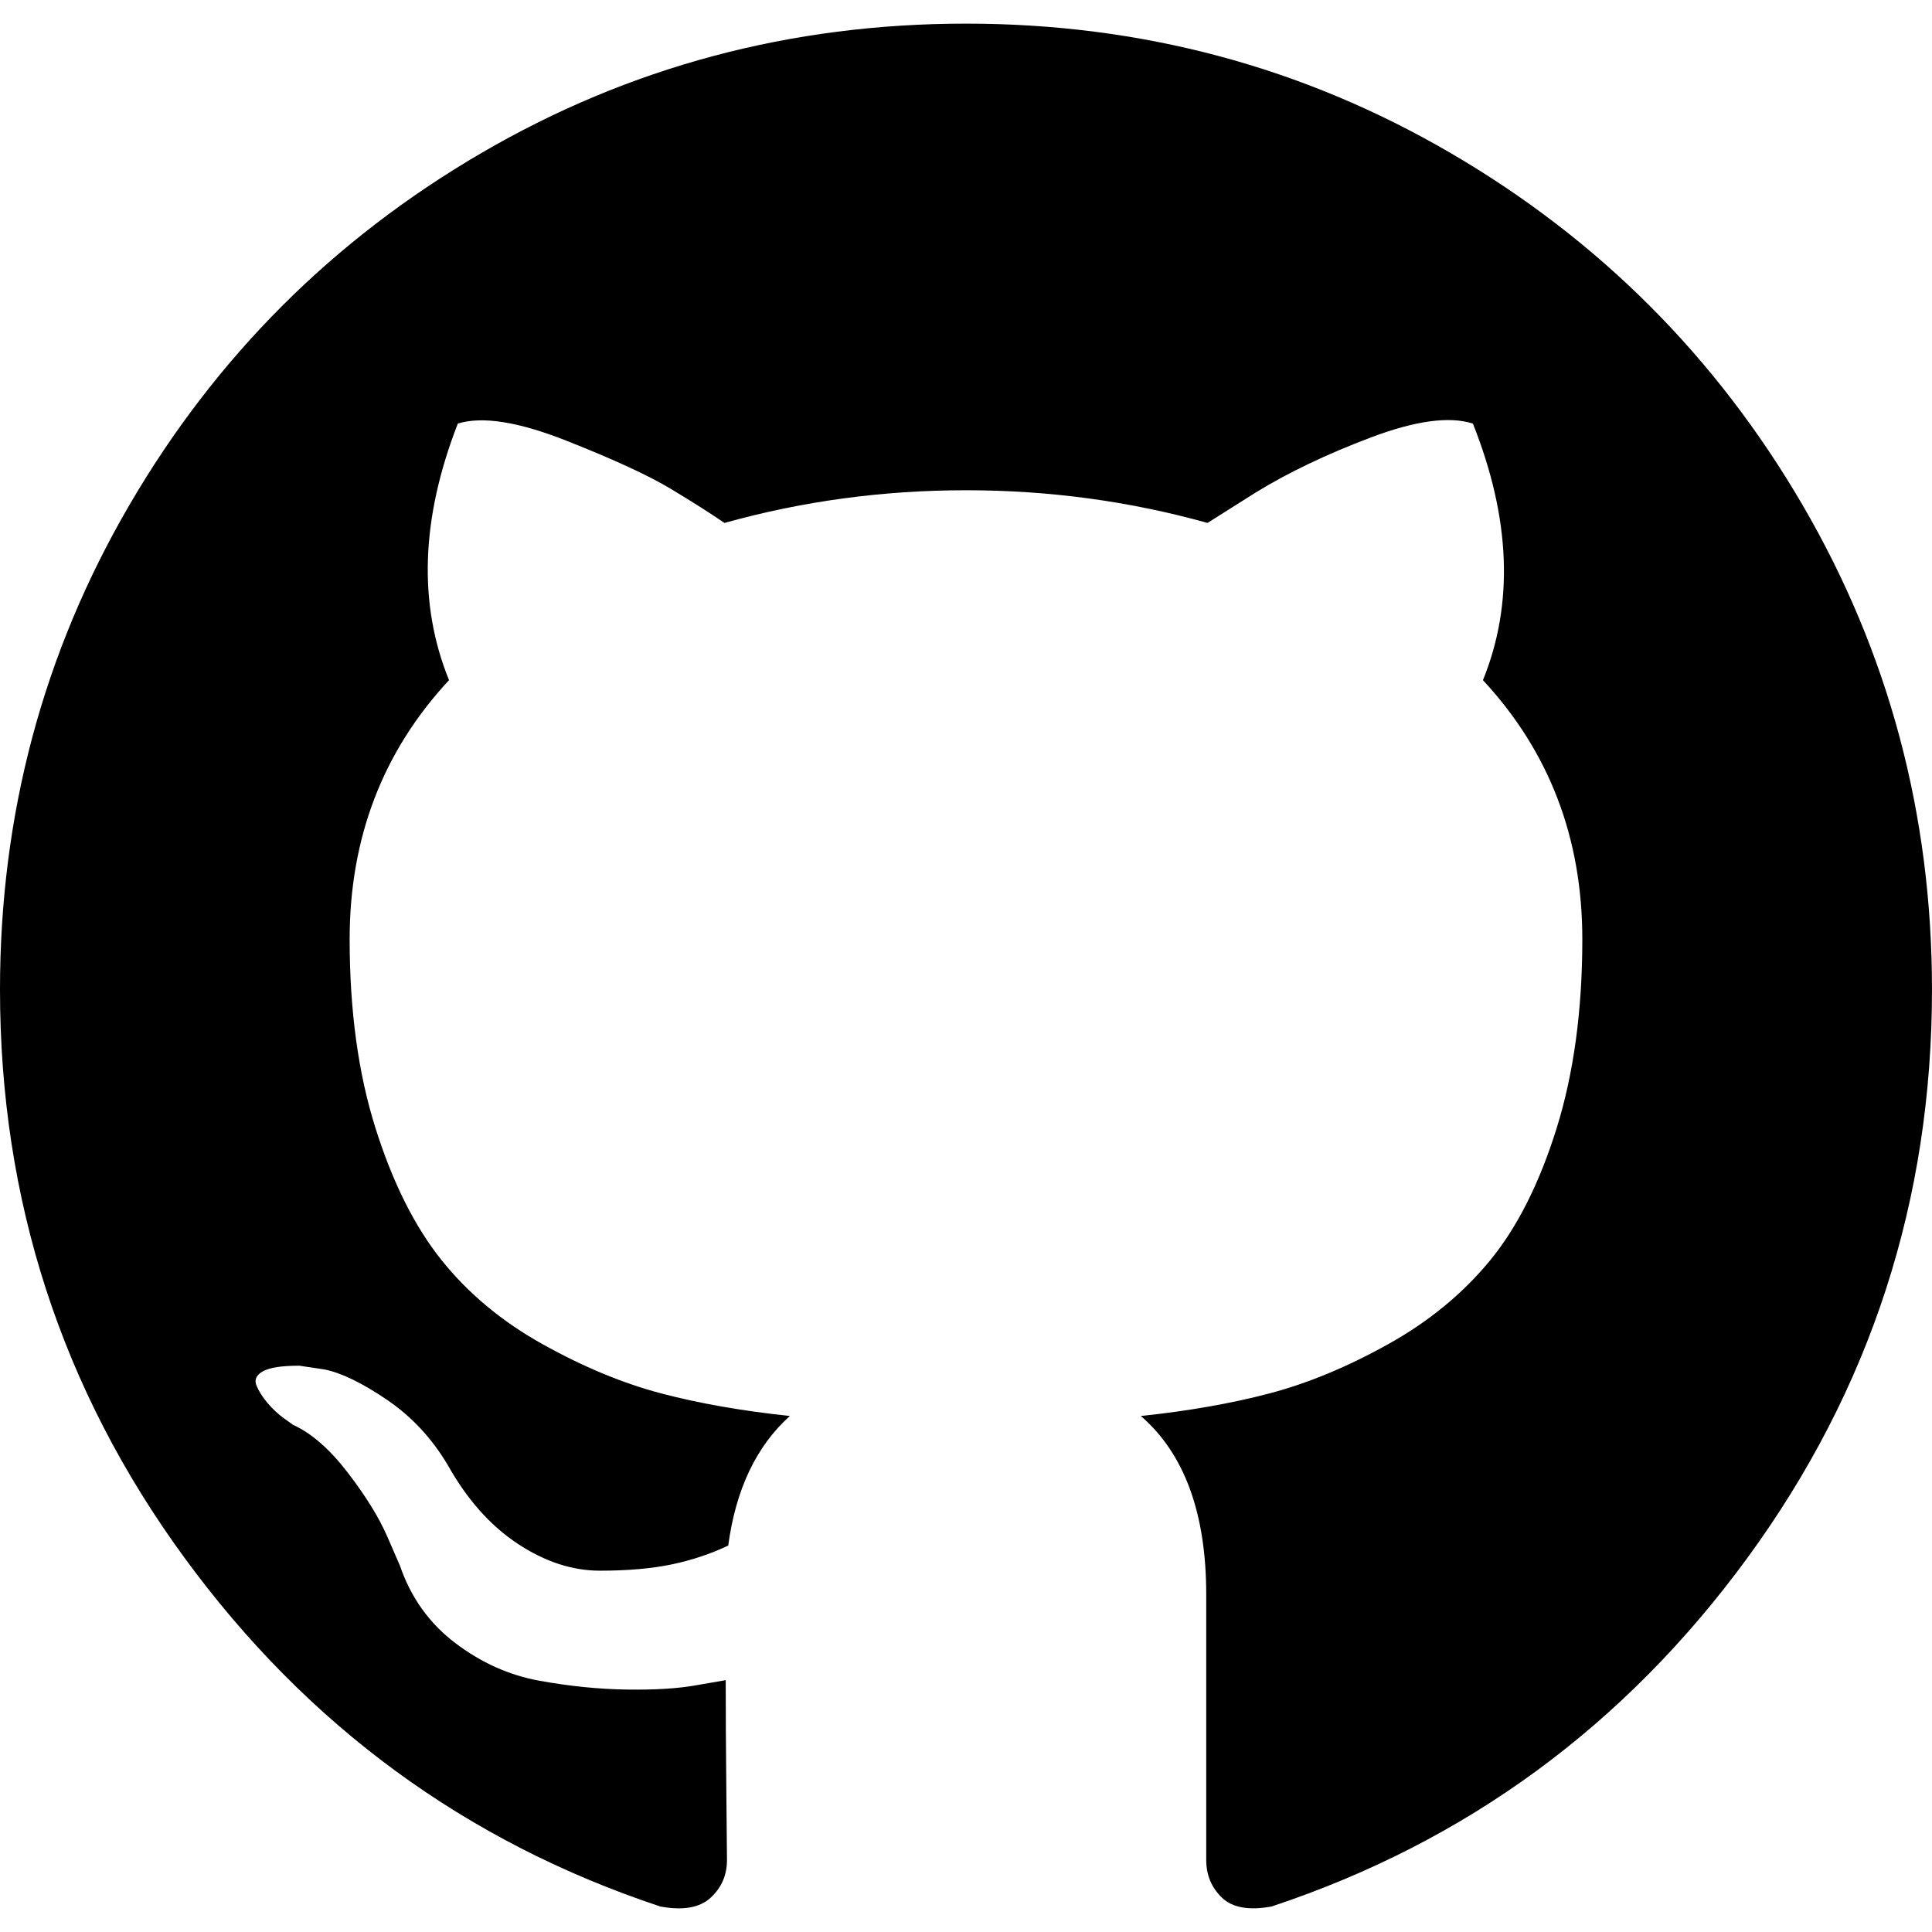
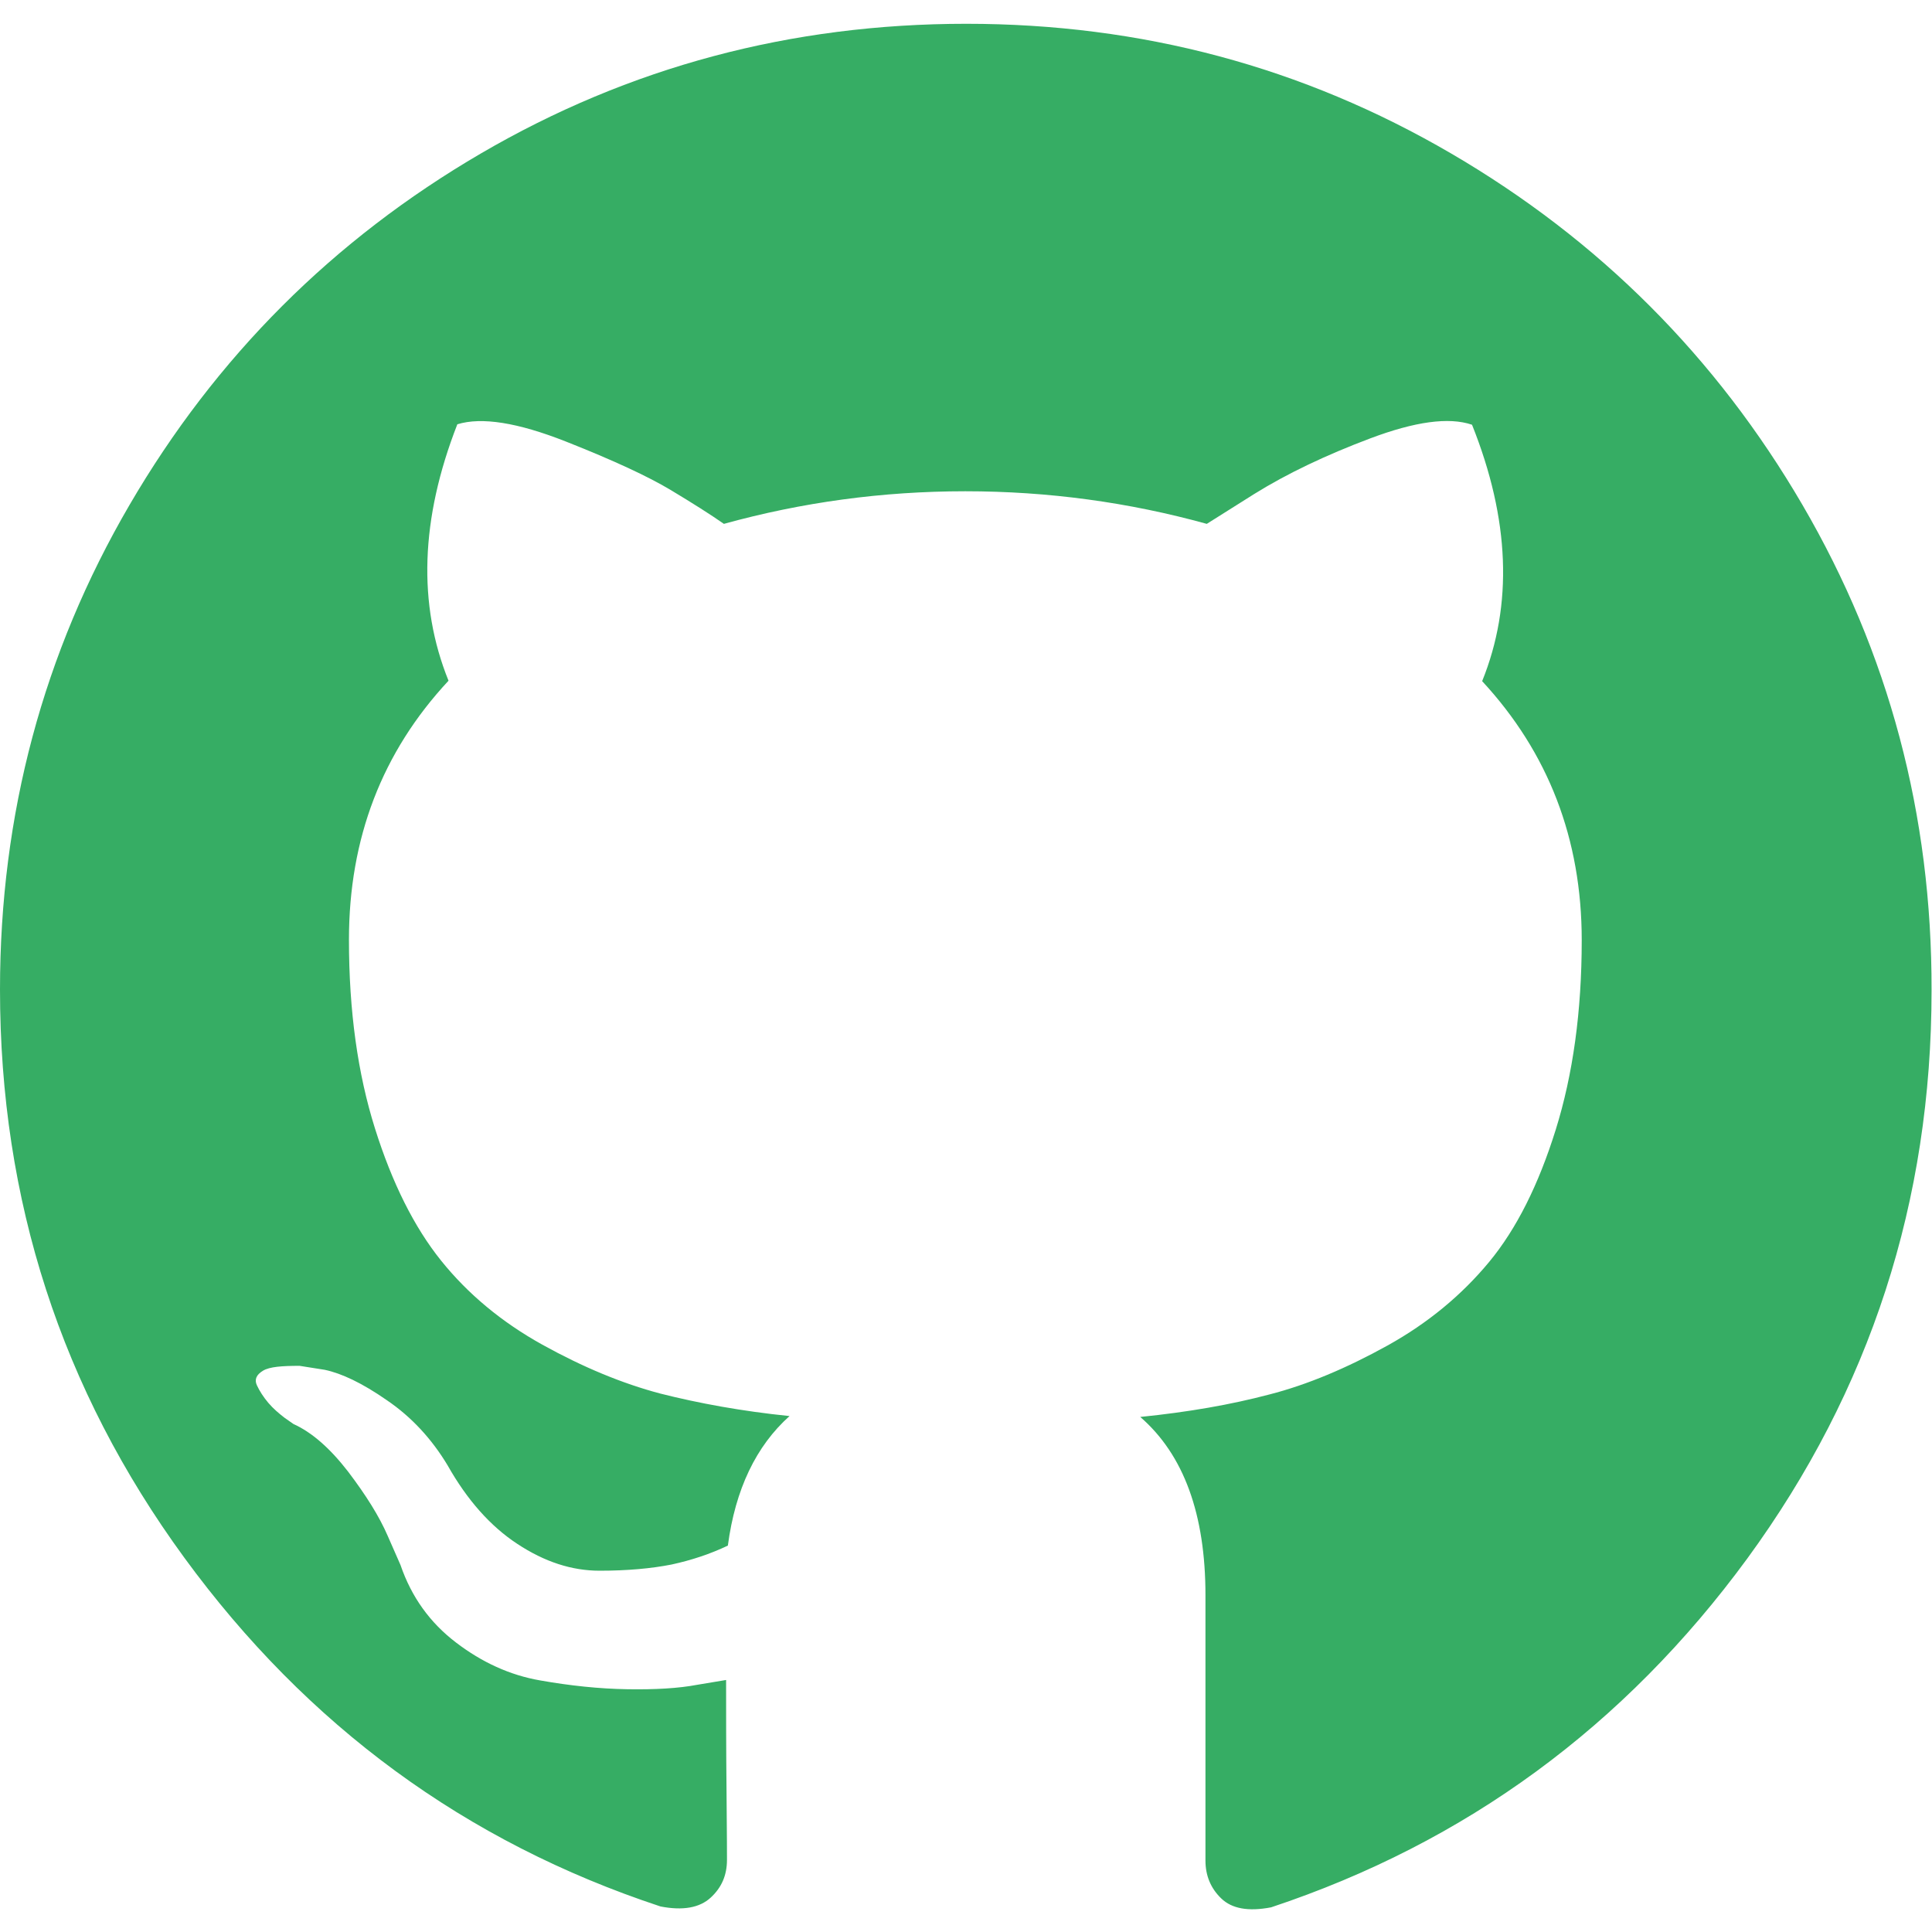
- <svg xmlns="http://www.w3.org/2000/svg" version="1.1" id="Capa_1" x="0px" y="0px" width="438.549px" height="438.549px" viewBox="0 0 438.549 438.549" style="enable-background:new 0 0 438.549 438.549;" xml:space="preserve">
+ <svg xmlns="http://www.w3.org/2000/svg" version="1.1" id="Capa_1" x="0px" y="0px" viewBox="0 0 438.5 438.5" style="enable-background:new 0 0 438.5 438.5;" xml:space="preserve">
+   <style type="text/css">
+ 	.st0{fill:#36AD64;}
+ </style>
  <g>
-     <path d="M409.132,114.573c-19.608-33.596-46.205-60.194-79.798-79.8C295.736,15.166,259.057,5.365,219.271,5.365   c-39.781,0-76.472,9.804-110.063,29.408c-33.596,19.605-60.192,46.204-79.8,79.8C9.803,148.168,0,184.854,0,224.63   c0,47.78,13.94,90.745,41.827,128.906c27.884,38.164,63.906,64.572,108.063,79.227c5.14,0.954,8.945,0.283,11.419-1.996   c2.475-2.282,3.711-5.14,3.711-8.562c0-0.571-0.049-5.708-0.144-15.417c-0.098-9.709-0.144-18.179-0.144-25.406l-6.567,1.136   c-4.187,0.767-9.469,1.092-15.846,1c-6.374-0.089-12.991-0.757-19.842-1.999c-6.854-1.231-13.229-4.086-19.13-8.559   c-5.898-4.473-10.085-10.328-12.56-17.556l-2.855-6.57c-1.903-4.374-4.899-9.233-8.992-14.559   c-4.093-5.331-8.232-8.945-12.419-10.848l-1.999-1.431c-1.332-0.951-2.568-2.098-3.711-3.429c-1.142-1.331-1.997-2.663-2.568-3.997   c-0.572-1.335-0.098-2.43,1.427-3.289c1.525-0.859,4.281-1.276,8.28-1.276l5.708,0.853c3.807,0.763,8.516,3.042,14.133,6.851   c5.614,3.806,10.229,8.754,13.846,14.842c4.38,7.806,9.657,13.754,15.846,17.847c6.184,4.093,12.419,6.136,18.699,6.136   c6.28,0,11.704-0.476,16.274-1.423c4.565-0.952,8.848-2.383,12.847-4.285c1.713-12.758,6.377-22.559,13.988-29.41   c-10.848-1.14-20.601-2.857-29.264-5.14c-8.658-2.286-17.605-5.996-26.835-11.14c-9.235-5.137-16.896-11.516-22.985-19.126   c-6.09-7.614-11.088-17.61-14.987-29.979c-3.901-12.374-5.852-26.648-5.852-42.826c0-23.035,7.52-42.637,22.557-58.817   c-7.044-17.318-6.379-36.732,1.997-58.24c5.52-1.715,13.706-0.428,24.554,3.853c10.85,4.283,18.794,7.952,23.84,10.994   c5.046,3.041,9.089,5.618,12.135,7.708c17.705-4.947,35.976-7.421,54.818-7.421s37.117,2.474,54.823,7.421l10.849-6.849   c7.419-4.57,16.18-8.758,26.262-12.565c10.088-3.805,17.802-4.853,23.134-3.138c8.562,21.509,9.325,40.922,2.279,58.24   c15.036,16.18,22.559,35.787,22.559,58.817c0,16.178-1.958,30.497-5.853,42.966c-3.9,12.471-8.941,22.457-15.125,29.979   c-6.191,7.521-13.901,13.85-23.131,18.986c-9.232,5.14-18.182,8.85-26.84,11.136c-8.662,2.286-18.415,4.004-29.263,5.146   c9.894,8.562,14.842,22.077,14.842,40.539v60.237c0,3.422,1.19,6.279,3.572,8.562c2.379,2.279,6.136,2.95,11.276,1.995   c44.163-14.653,80.185-41.062,108.068-79.226c27.88-38.161,41.825-81.126,41.825-128.906   C438.536,184.851,428.728,148.168,409.132,114.573z" />
+     <path class="st0" d="M409.1,114.6c-19.6-33.6-46.2-60.2-79.8-79.8C295.7,15.2,259.1,5.4,219.3,5.4c-39.8,0-76.5,9.8-110.1,29.4   C75.6,54.4,49,81,29.4,114.6C9.8,148.2,0,184.9,0,224.6c0,47.8,13.9,90.7,41.8,128.9c27.9,38.2,63.9,64.6,108.1,79.2   c5.1,1,8.9,0.3,11.4-2c2.5-2.3,3.7-5.1,3.7-8.6c0-0.6,0-5.7-0.1-15.4c-0.1-9.7-0.1-18.2-0.1-25.4l-6.6,1.1c-4.2,0.8-9.5,1.1-15.8,1   c-6.4-0.1-13-0.8-19.8-2c-6.9-1.2-13.2-4.1-19.1-8.6c-5.9-4.5-10.1-10.3-12.6-17.6l-2.9-6.6c-1.9-4.4-4.9-9.2-9-14.6   c-4.1-5.3-8.2-8.9-12.4-10.8l-2-1.4c-1.3-1-2.6-2.1-3.7-3.4c-1.1-1.3-2-2.7-2.6-4c-0.6-1.3-0.1-2.4,1.4-3.3S64,310,68,310l5.7,0.9   c3.8,0.8,8.5,3,14.1,6.9c5.6,3.8,10.2,8.8,13.8,14.8c4.4,7.8,9.7,13.8,15.8,17.8c6.2,4.1,12.4,6.1,18.7,6.1s11.7-0.5,16.3-1.4   c4.6-1,8.8-2.4,12.8-4.3c1.7-12.8,6.4-22.6,14-29.4c-10.8-1.1-20.6-2.9-29.3-5.1c-8.7-2.3-17.6-6-26.8-11.1   c-9.2-5.1-16.9-11.5-23-19.1c-6.1-7.6-11.1-17.6-15-30c-3.9-12.4-5.9-26.6-5.9-42.8c0-23,7.5-42.6,22.6-58.8   c-7-17.3-6.4-36.7,2-58.2c5.5-1.7,13.7-0.4,24.6,3.9c10.9,4.3,18.8,8,23.8,11c5,3,9.1,5.6,12.1,7.7c17.7-4.9,36-7.4,54.8-7.4   s37.1,2.5,54.8,7.4l10.8-6.8c7.4-4.6,16.2-8.8,26.3-12.6c10.1-3.8,17.8-4.9,23.1-3.1c8.6,21.5,9.3,40.9,2.3,58.2   c15,16.2,22.6,35.8,22.6,58.8c0,16.2-2,30.5-5.9,43c-3.9,12.5-8.9,22.5-15.1,30c-6.2,7.5-13.9,13.9-23.1,19   c-9.2,5.1-18.2,8.9-26.8,11.1c-8.7,2.3-18.4,4-29.3,5.1c9.9,8.6,14.8,22.1,14.8,40.5v60.2c0,3.4,1.2,6.3,3.6,8.6   c2.4,2.3,6.1,3,11.3,2c44.2-14.7,80.2-41.1,108.1-79.2c27.9-38.2,41.8-81.1,41.8-128.9C438.5,184.9,428.7,148.2,409.1,114.6z" />
  </g>
-   <g>
- </g>
-   <g>
- </g>
-   <g>
- </g>
-   <g>
- </g>
-   <g>
- </g>
-   <g>
- </g>
-   <g>
- </g>
-   <g>
- </g>
-   <g>
- </g>
-   <g>
- </g>
-   <g>
- </g>
-   <g>
- </g>
-   <g>
- </g>
-   <g>
- </g>
-   <g>
- </g>
</svg>
